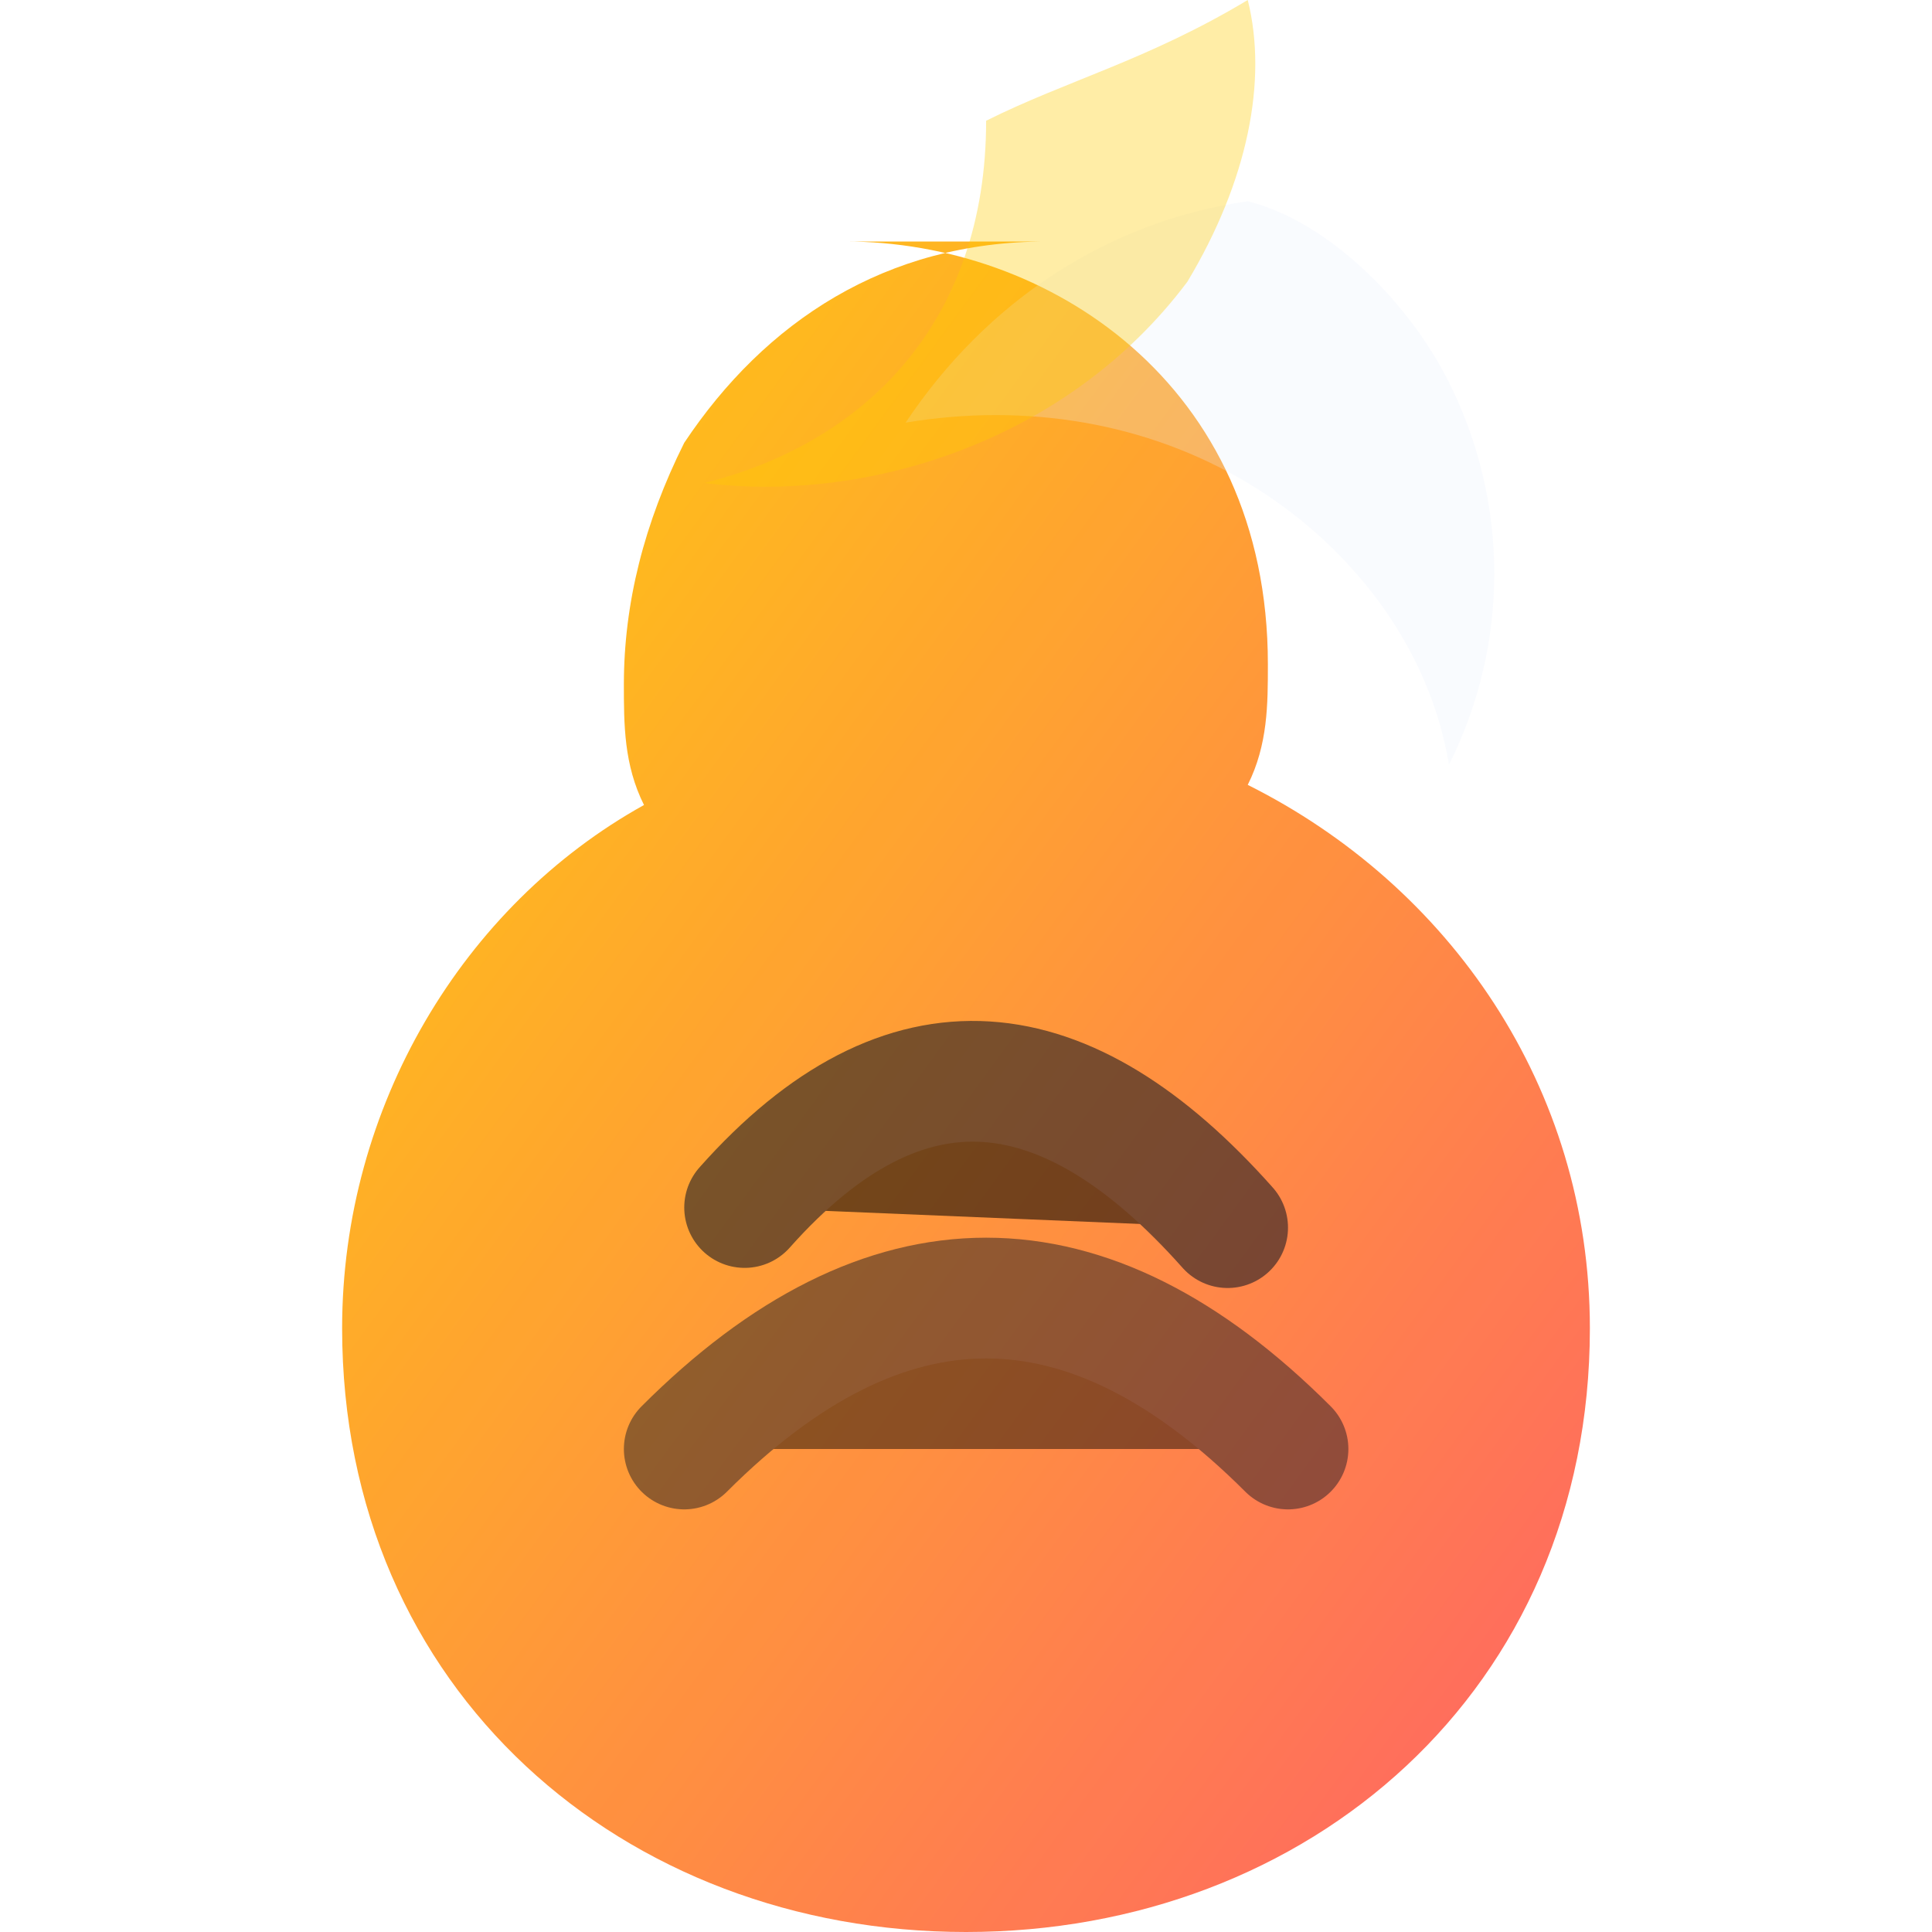
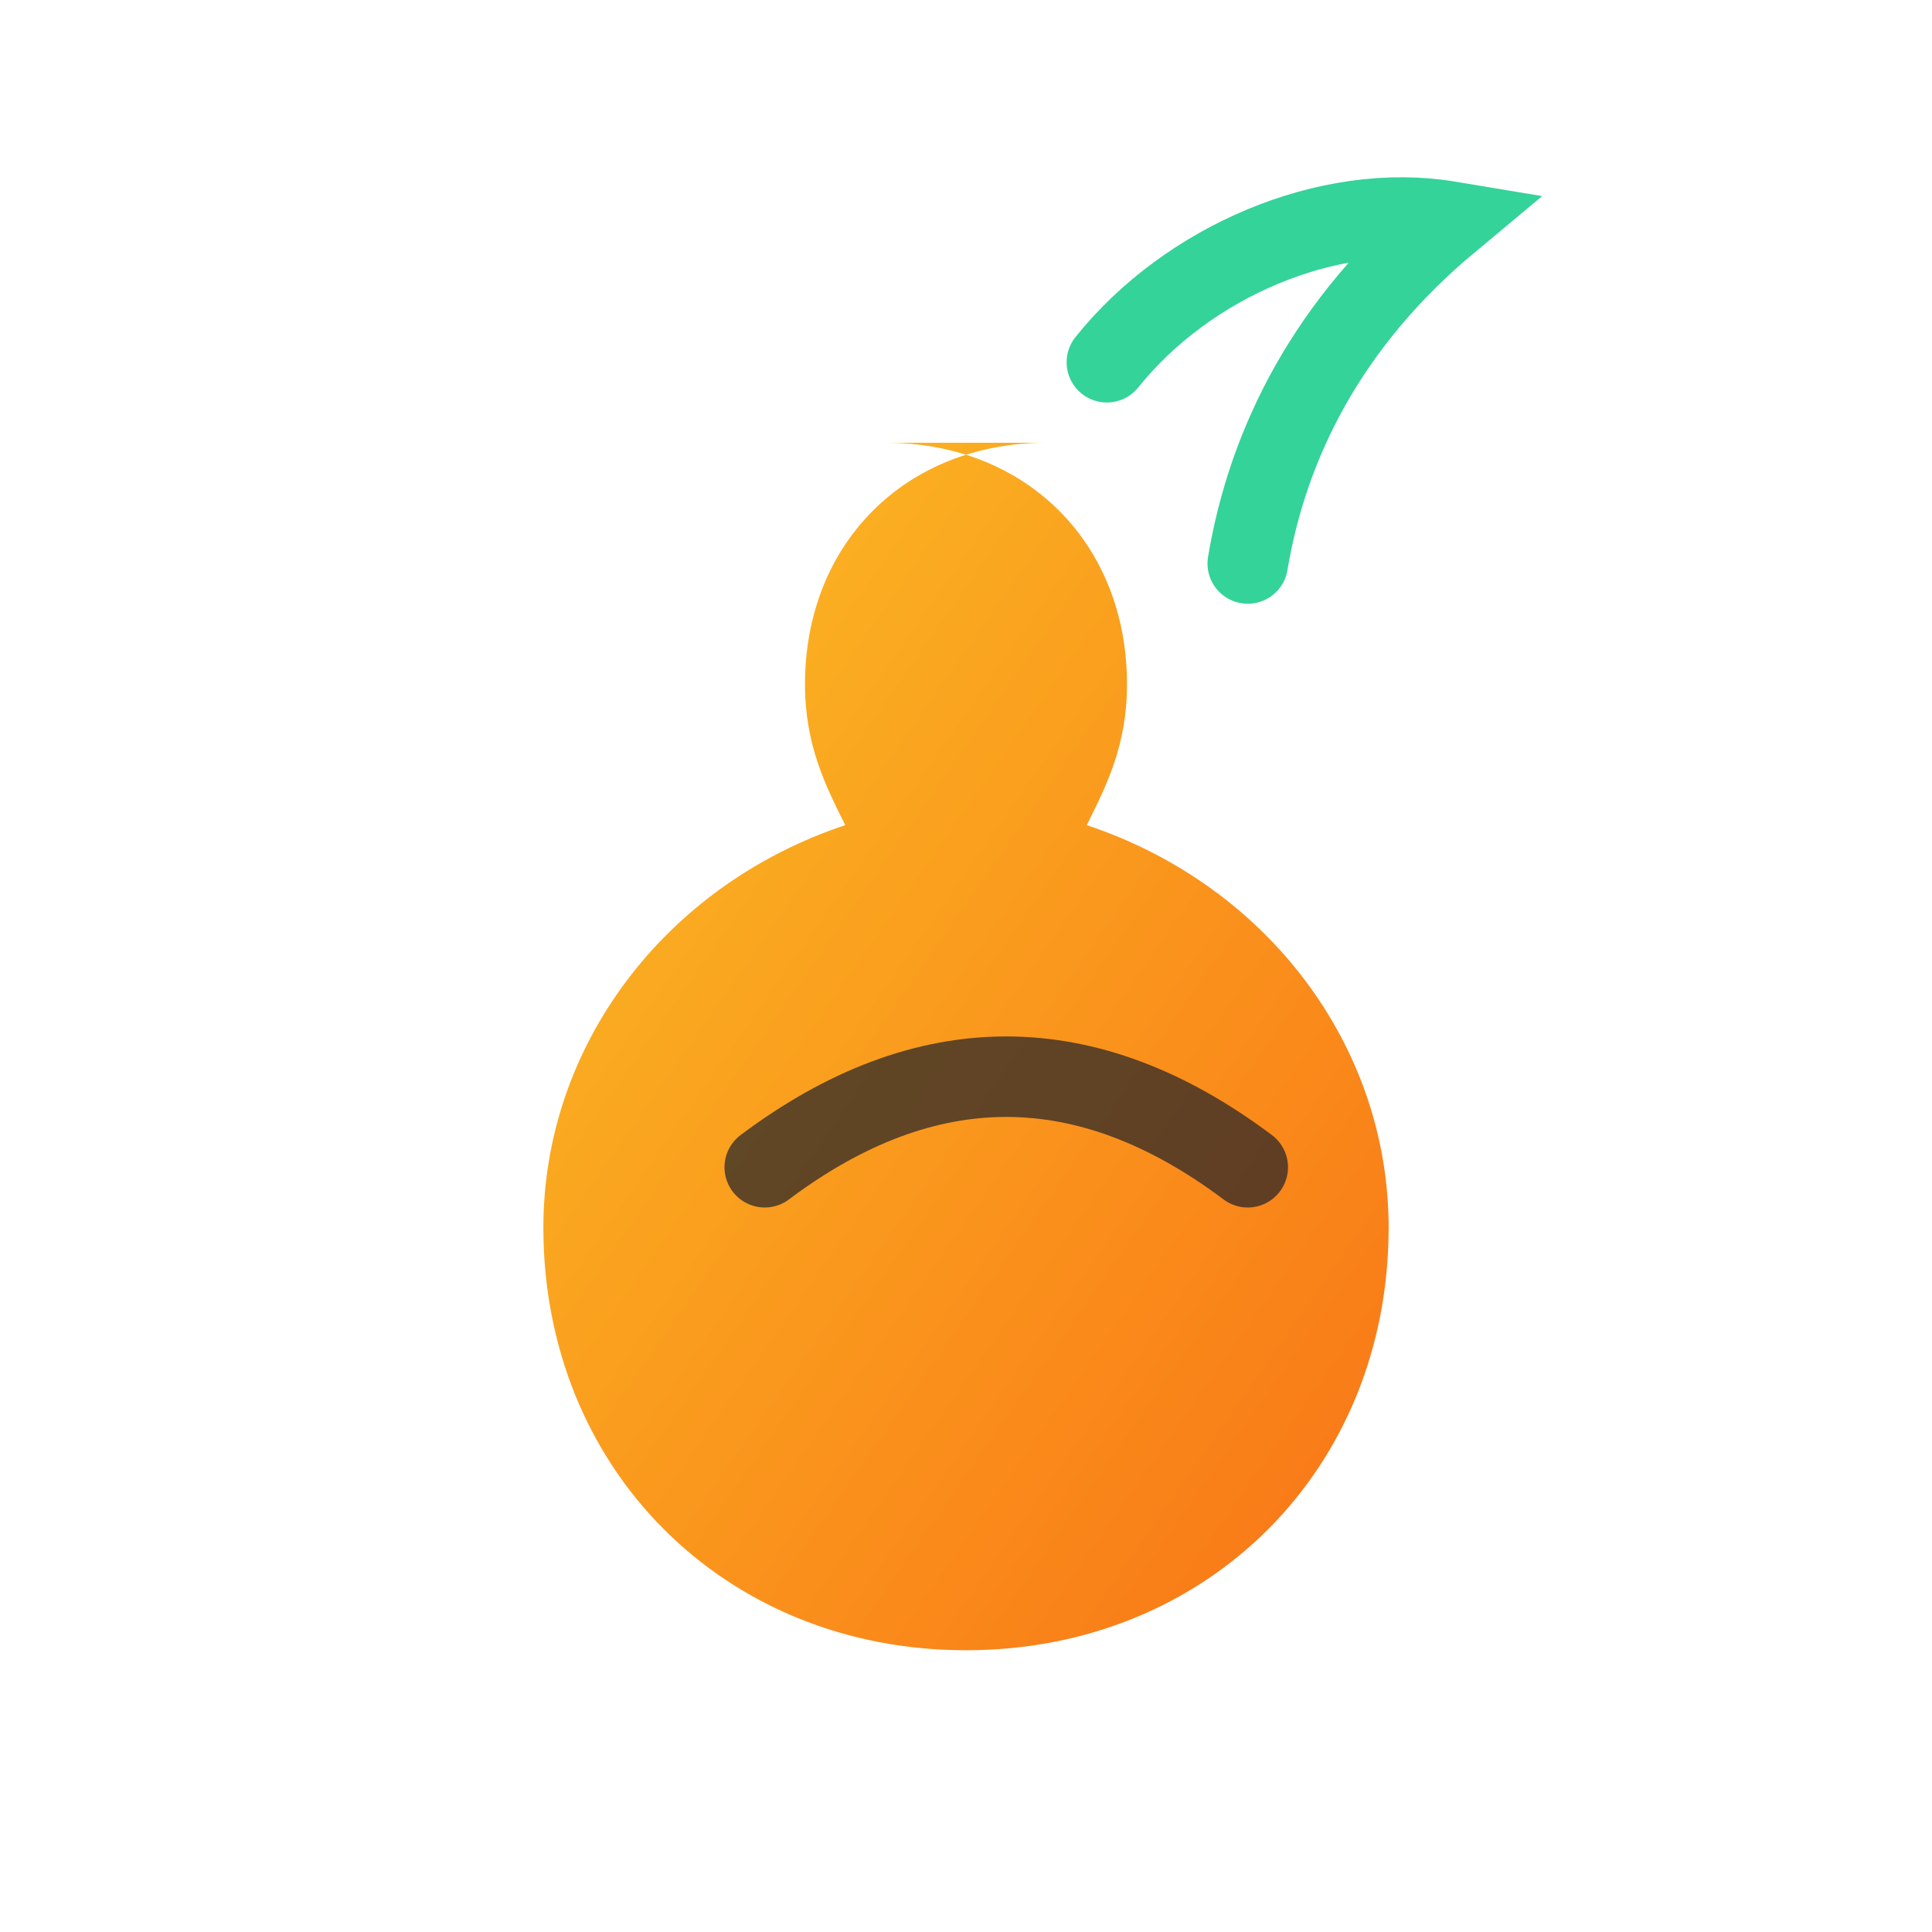
- <svg xmlns="http://www.w3.org/2000/svg" viewBox="0 0 96 96" role="img" aria-label="Devil Fruit icon">
+ <svg xmlns="http://www.w3.org/2000/svg" width="96" height="96" viewBox="0 0 96 96" role="img" aria-label="Devil Fruit Icon">
  <defs>
    <linearGradient id="g" x1="0" y1="0" x2="1" y2="1">
-       <stop offset="0" stop-color="#ffcc00" />
-       <stop offset="1" stop-color="#ff5a5f" />
+       <stop offset="0" stop-color="#fbbf24" />
+       <stop offset="1" stop-color="#f97316" />
    </linearGradient>
  </defs>
-   <path d="M52 12c-8 0-14 4-18 10-2 4-3 8-3 12 0 2 0 4 1 6-9 5-15 15-15 26 0 18 14 30 31 30s31-12 31-30c0-12-7-22-17-27 1-2 1-4 1-6 0-14-11-21-21-21z" fill="url(#g)" opacity="0.95" />
-   <path d="M62 10c-7 1-13 5-17 11 6-1 12 0 17 3 5 3 9 8 10 14 3-6 3-13 0-19-2-4-6-8-10-9z" fill="#e8eefc" opacity="0.25" />
-   <path d="M37 60c8-9 16-8 24 1" stroke="#0b1220" stroke-width="6" stroke-linecap="round" opacity="0.55" />
-   <path d="M34 72c10-10 20-10 30 0" stroke="#0b1220" stroke-width="6" stroke-linecap="round" opacity="0.45" />
-   <path d="M49 6c0 10-6 16-14 18 8 1 18-2 24-10 3-5 4-10 3-14-5 3-9 4-13 6z" fill="#ffcc00" opacity="0.35" />
+   <rect x="8" y="8" width="80" height="80" rx="18" fill="rgba(255,255,255,0.05)" stroke="rgba(255,255,255,0.14)" />
+   <path d="M52 22c-7 0-12 5-12 12 0 3 1 5 2 7-9 3-15 11-15 20 0 12 9 21 21 21s21-9 21-21c0-9-6-17-15-20 1-2 2-4 2-7 0-7-5-12-12-12z" fill="url(#g)" />
+   <path d="M55 18c4-5 11-8 17-7-6 5-9 11-10 17" fill="none" stroke="#34d399" stroke-width="4" stroke-linecap="round" />
+   <path d="M38 58c8-6 16-6 24 0" fill="none" stroke="rgba(15,23,42,0.65)" stroke-width="4" stroke-linecap="round" />
</svg>
